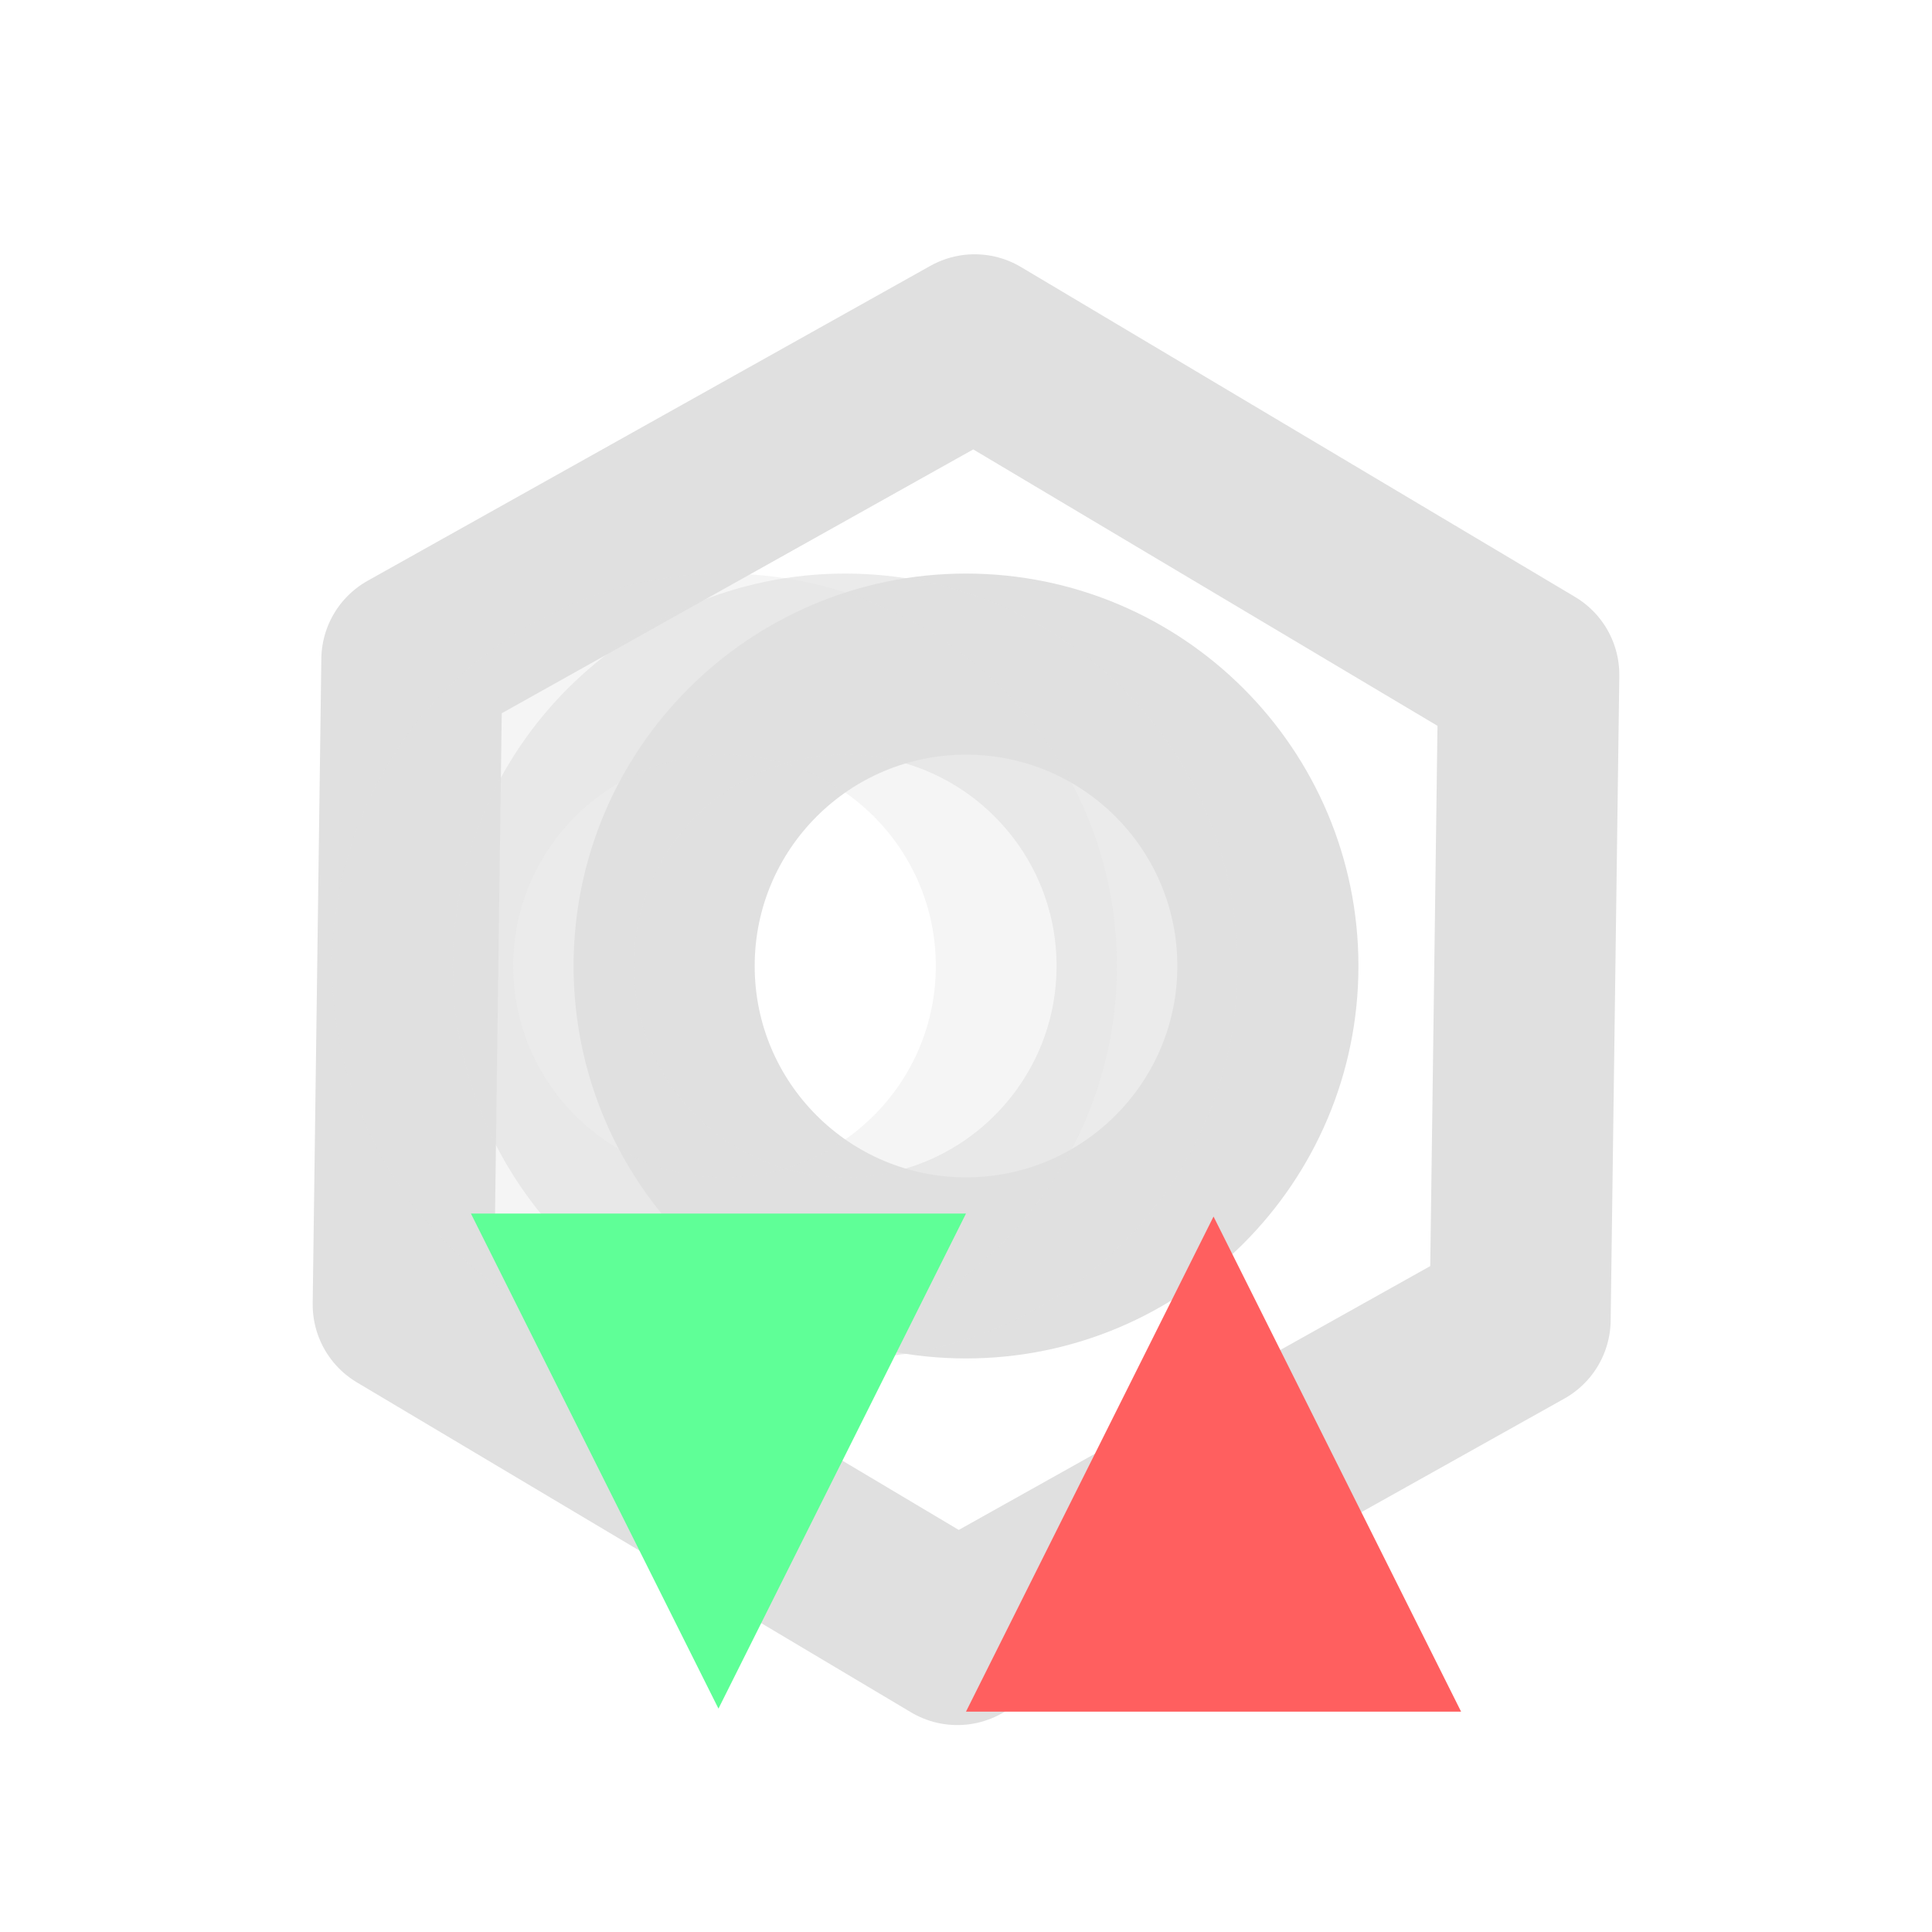
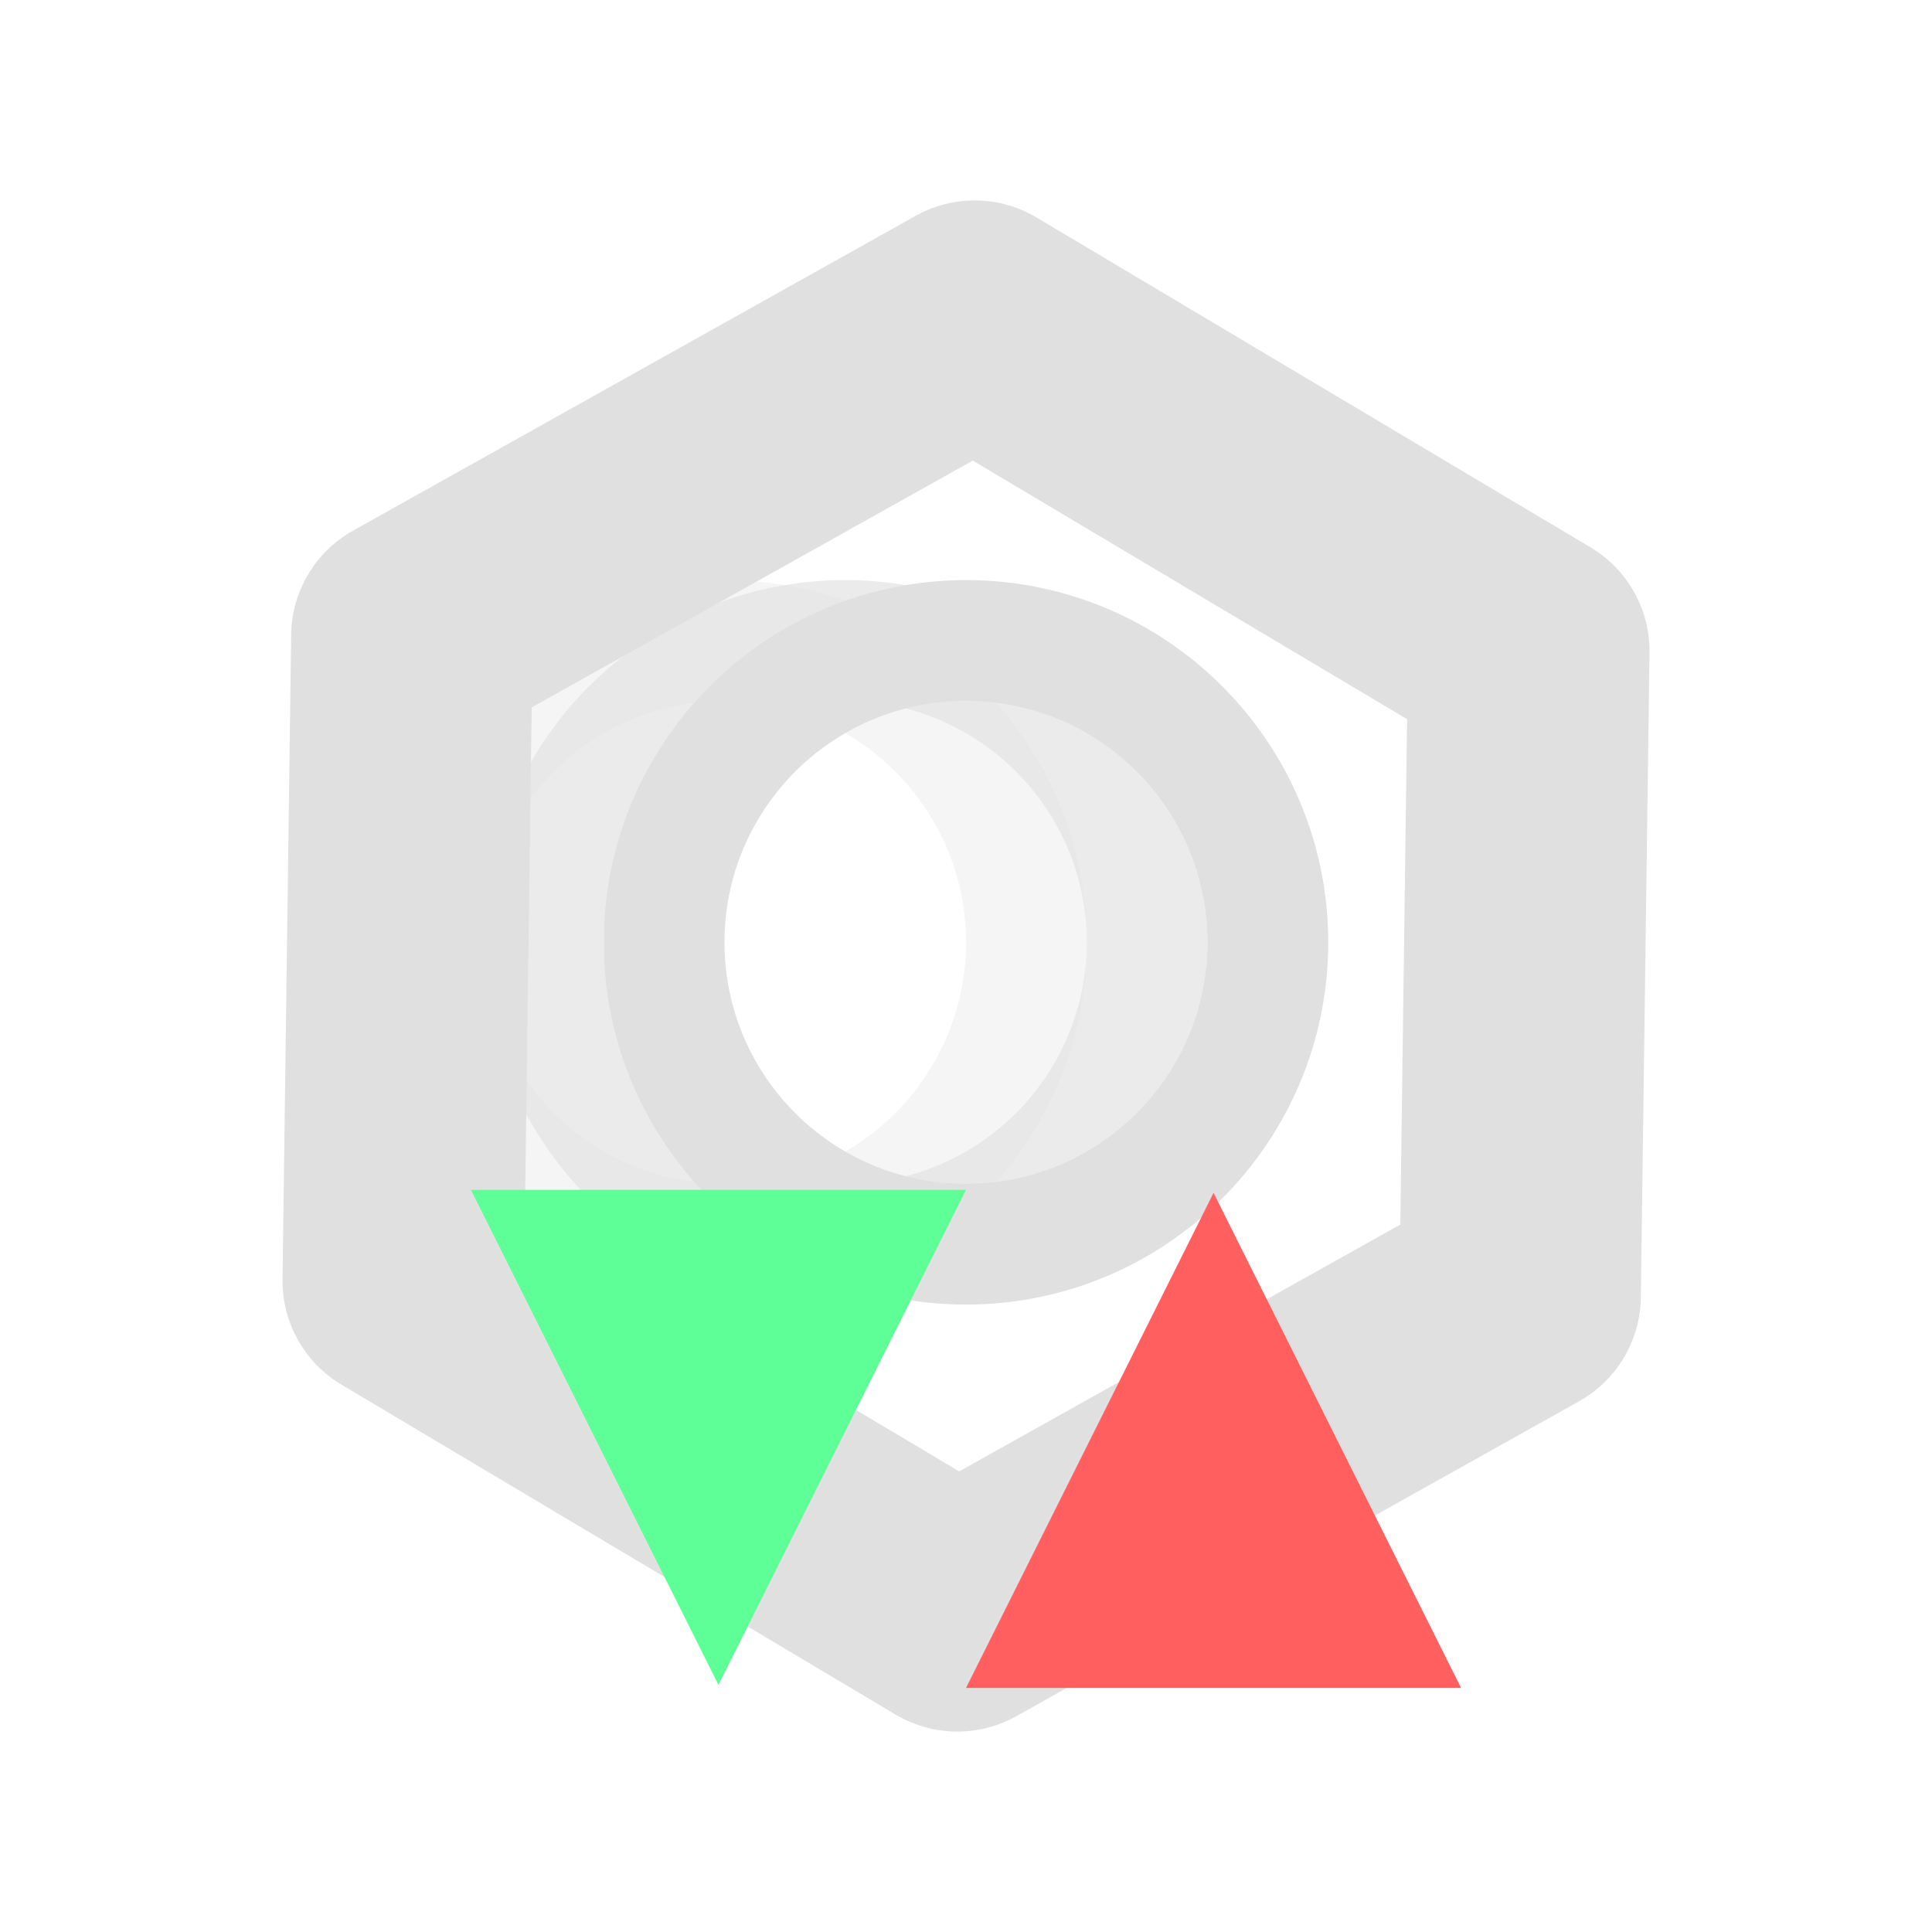
- <svg xmlns="http://www.w3.org/2000/svg" version="1.1" id="Layer_1" x="0px" y="0px" viewBox="0 0 64 64" style="enable-background:new 0 0 64 64;" xml:space="preserve">
+ <svg xmlns="http://www.w3.org/2000/svg" version="1.1" id="Layer_1" x="0px" y="0px" viewBox="0 0 16 16" xml:space="preserve" width="16" height="16">
  <defs id="defs1" />
  <style type="text/css" id="style1">
	.st0{fill:none;stroke:#E0E0E0;stroke-width:6.875;stroke-linecap:round;stroke-linejoin:round;}
	.st1{fill:#5FFF97;}
	.st2{fill:#FF5F5F;}
	.st3{opacity:0.8;}
</style>
-   <path style="fill:none;stroke:#e0e0e0;stroke-width:7.817;stroke-linejoin:round;stroke-dasharray:none;stroke-opacity:1" id="path1" d="M 31.976,22.3 7.689,35.891 -16.224,21.653 -15.851,-6.175 8.436,-19.766 32.349,-5.528 Z" transform="matrix(0.7675809,0,0,0.7675809,25.81138,26.59554)" />
-   <circle style="fill:none;stroke:#e0e0e0;stroke-width:6;stroke-linejoin:round;stroke-dasharray:none;stroke-opacity:1" id="path9" cx="32" cy="32" r="10" />
-   <circle style="fill:none;stroke:#e0e0e0;stroke-width:6;stroke-linejoin:round;stroke-dasharray:none;stroke-opacity:0.66" id="circle9" cx="28" cy="32" r="10" />
-   <circle style="fill:none;stroke:#e0e0e0;stroke-width:6;stroke-linejoin:round;stroke-dasharray:none;stroke-opacity:0.33" id="circle10" cx="24" cy="32" r="10" />
-   <g id="g9">
-     <path id="path1_00000101101429107098172700000017609064003007162547_" class="st1" d="M32,40.2l-8.2,16.4l-8.2-16.4  C15.6,40.2,32,40.2,32,40.2z" />
-     <path id="path2_00000126280959979031010980000006949781421479937947_" class="st2" d="M48.4,56.7l-8.2-16.4L32,56.7H48.4z" />
+   <path style="fill:none;stroke:#e0e0e0;stroke-width:10.422;stroke-linejoin:round;stroke-dasharray:none;stroke-opacity:1" id="path1" d="M 31.976,22.3 7.689,35.891 -16.224,21.653 -15.851,-6.175 8.436,-19.766 32.349,-5.528 Z" transform="matrix(0.1918952,0,0,0.1918952,6.452845,6.452845)" />
+   <circle style="fill:none;stroke:#e0e0e0;stroke-width:1;stroke-linejoin:round;stroke-dasharray:none;stroke-opacity:1" id="path9" cx="8" cy="7.804" r="2.5" />
+   <circle style="fill:none;stroke:#e0e0e0;stroke-width:1;stroke-linejoin:round;stroke-dasharray:none;stroke-opacity:0.66" id="circle9" cx="7" cy="7.804" r="2.5" />
+   <circle style="fill:none;stroke:#e0e0e0;stroke-width:1;stroke-linejoin:round;stroke-dasharray:none;stroke-opacity:0.33" id="circle10" cx="6" cy="7.804" r="2.5" />
+   <g id="g9" transform="matrix(0.25,0,0,0.25,0,-0.1960414)">
+     <path id="path1_00000101101429107098172700000017609064003007162547_" class="st1" d="M 32,40.2 23.8,56.6 15.6,40.2 Z" />
+     <path id="path2_00000126280959979031010980000006949781421479937947_" class="st2" d="M 48.4,56.7 40.2,40.3 32,56.7 Z" />
  </g>
</svg>
